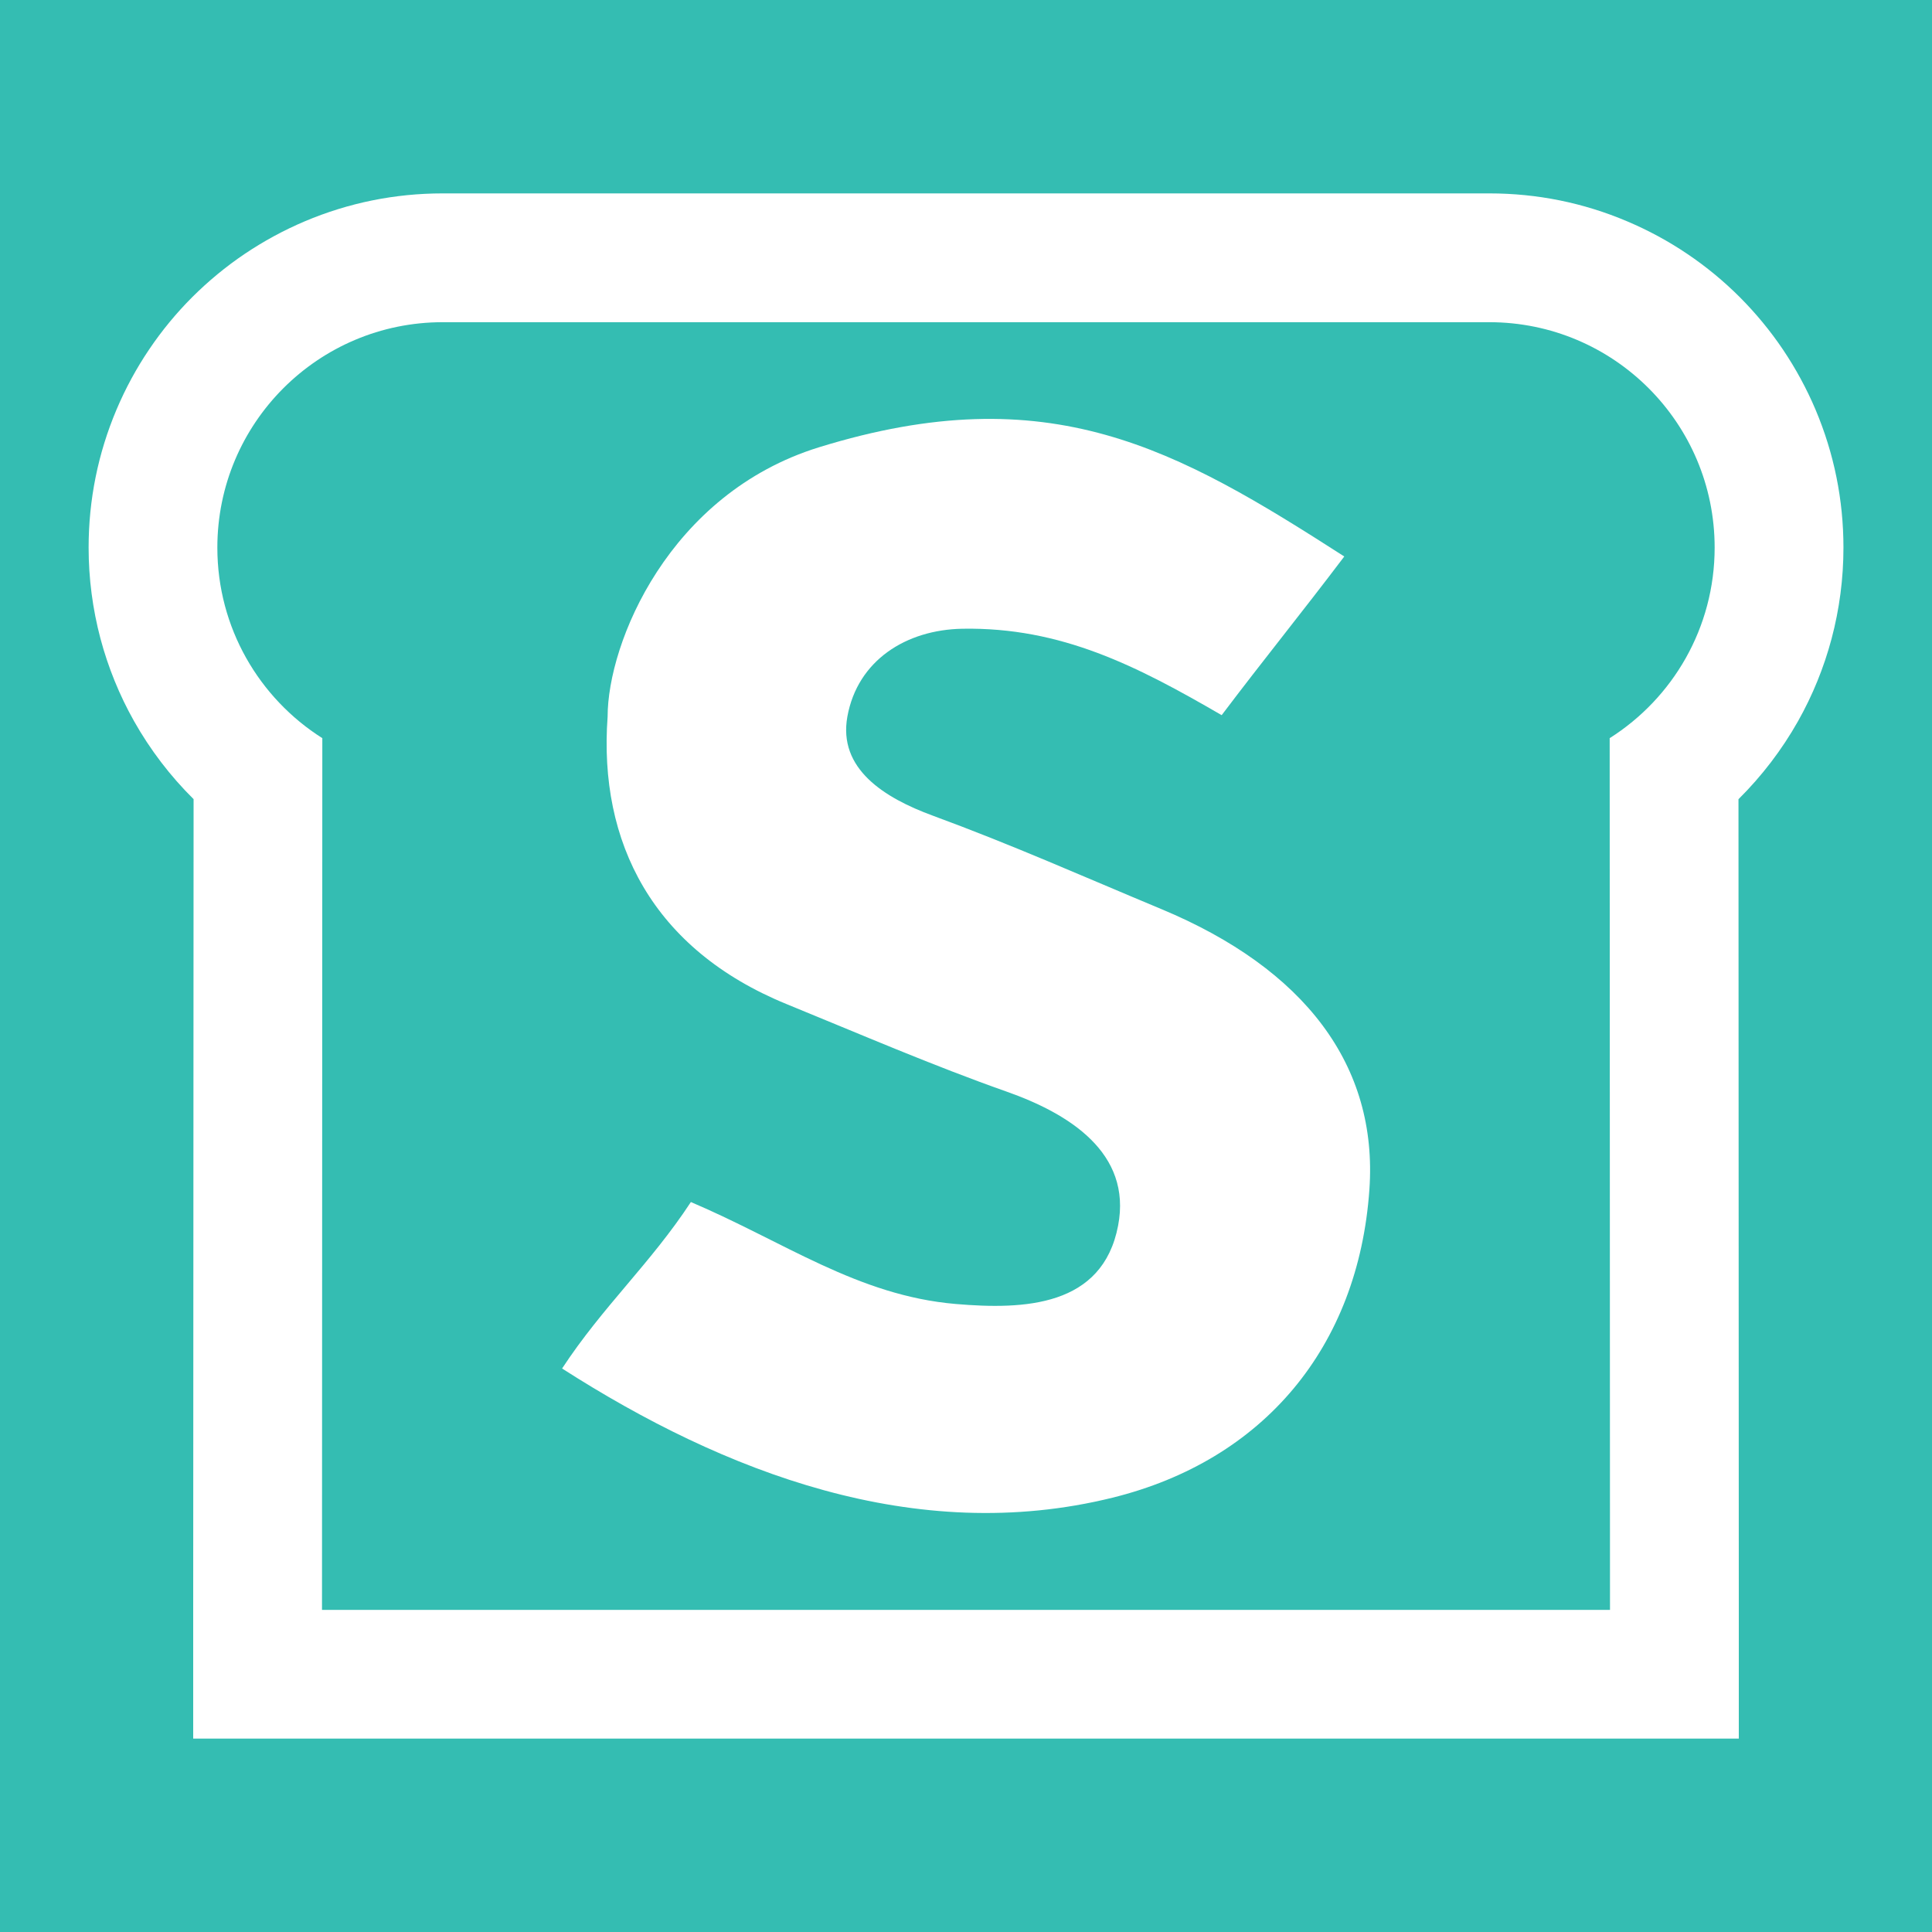
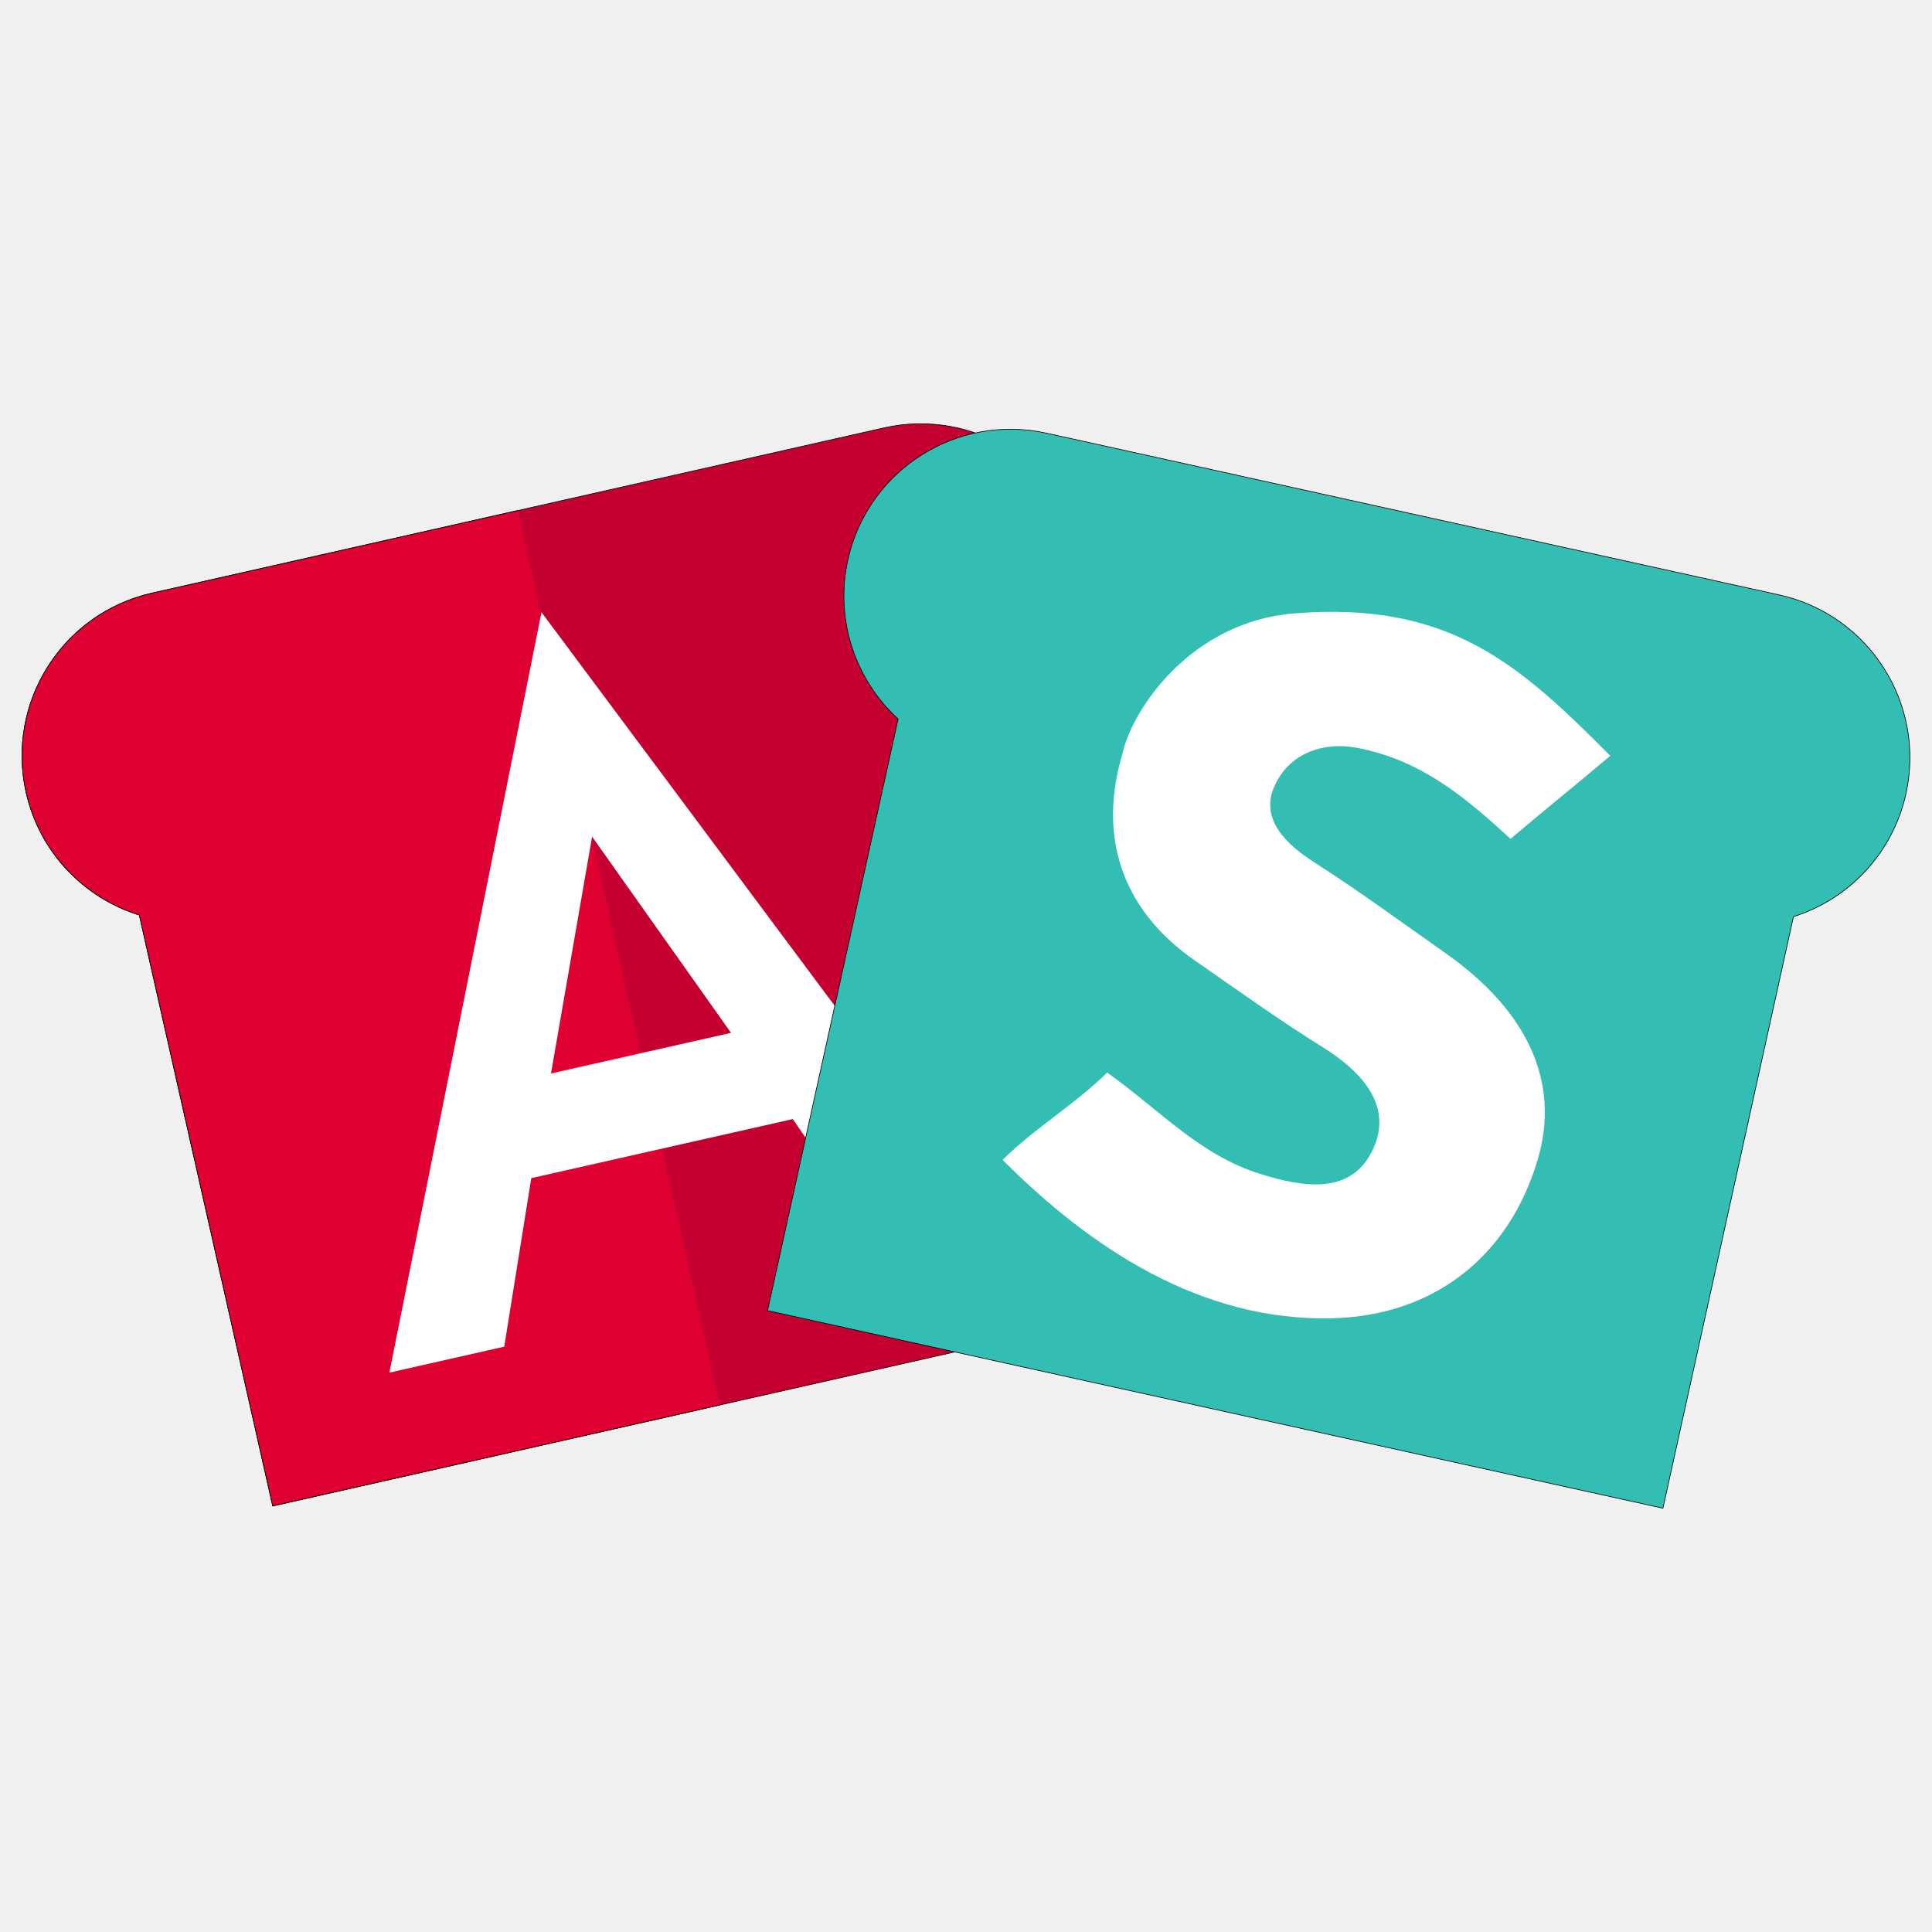
- <svg xmlns="http://www.w3.org/2000/svg" version="1.1" x="0px" y="0px" viewBox="0 0 3000 3000" style="enable-background:new 0 0 3000 3000;" xml:space="preserve">
+ <svg xmlns="http://www.w3.org/2000/svg" version="1.1" id="Layer_1" x="0px" y="0px" viewBox="0 0 3000 3000" style="enable-background:new 0 0 3000 3000;" xml:space="preserve">
  <style type="text/css">
- 	.st0{fill:#34BDB2;}
- 	.st1{fill:#FFFFFF;}
+ 	.st0{fill:#C3002F;stroke:#000000;stroke-miterlimit:10;}
+ 	.st1{fill:#DD0031;stroke:#000000;stroke-miterlimit:10;}
+ 	.st2{fill:#FFFFFF;}
+ 	.st3{fill:#34BDB2;stroke:#000000;stroke-miterlimit:10;}
</style>
-   <g id="Layer_1">
-     <rect class="st0" width="3000" height="3000" />
-     <path class="st1" d="M1897,1110.5c-132-76.6-249.2-136.8-402.4-134.2c-87.7,1.5-163,49.2-178.8,136.4   c-14.7,81.2,57.4,126.2,132.5,153.8c124.5,45.8,232.9,94.2,355.2,145.2c222.4,92.7,336.4,242.7,322.9,435.3   c-17.1,245-164.6,420.7-398.9,478.6c-306.2,75.7-603.5-39.6-854.7-200.6c63.4-96.6,137-162.5,200-258.5   c145.1,61.8,259.2,145.3,411,158.3c107.1,9.2,228.4,4.1,252.4-121.7c21.7-113.4-77-174.2-173.3-208.1   c-114.6-40.4-229-89.9-341.4-135.8c-207.7-84.9-292.3-250.8-278-446.3c0-114.6,95.1-346.3,328.3-418.4   c358.3-110.7,555.7,2.7,815.6,169.6C2018.3,955.4,1965.2,1020.3,1897,1110.5" />
-   </g>
-   <g id="Layer_2">
+   <g>
    <g>
-       <path class="st1" d="M2312.5,500.3c193.3,0,350,156.7,350,350c0,124.5-65,233.9-163,295.9v0.6l0.5,1352.5v0.5H500v-0.5l0.5-1352.5    v-0.6c-98-62-163-171.4-163-295.9c0-193.3,156.7-350,350-350H2312.5 M2312.5,300.3h-1625c-74.2,0-146.2,14.6-214.1,43.3    c-32.6,13.8-64.1,30.9-93.5,50.7c-29.1,19.6-56.4,42.2-81.3,67c-24.8,24.8-47.4,52.2-67,81.3c-19.9,29.4-36.9,60.9-50.7,93.5    c-28.7,67.9-43.3,140-43.3,214.1c0,47.8,6.2,95.4,18.4,141.4c11.9,44.7,29.4,87.8,52.1,128.1c25.1,44.5,56.3,85.4,92.5,121.2    L300,2499.2v0v0v0.5v200h200h2000h200v-200v-0.5v0v0l-0.5-1258.2c36.2-35.9,67.4-76.7,92.5-121.2c22.7-40.3,40.2-83.4,52.1-128.1    c12.2-46,18.4-93.5,18.4-141.4c0-74.2-14.6-146.2-43.3-214.1c-13.8-32.6-30.9-64.1-50.7-93.5c-19.6-29.1-42.2-56.4-67-81.3    c-24.8-24.8-52.2-47.4-81.3-67c-29.4-19.9-60.9-36.9-93.5-50.7C2458.7,314.8,2386.7,300.3,2312.5,300.3L2312.5,300.3z" />
+       <path class="st0" d="M236.1,921l1136.4-256.6c139.5-31.5,278.1,56,309.6,195.5c21.1,93.5-11.2,186.5-76.9,247.3l0.1,0.3    l207.1,917.3L423.5,2338.5l-207.1-917.3l-0.1-0.3c-85.3-26.6-154.6-96.8-175.7-190.2C9.1,1091.1,96.7,952.5,236.1,921z" />
+       <path class="st1" d="M1118,2181.6l-694.5,156.8l-207.1-917.3l-0.1-0.3c-85.3-26.6-154.6-96.8-175.7-190.2    C9.1,1091.1,96.7,952.5,236.1,921l568.2-128.3" />
+       <path class="st2" d="M840.8,950.7L604.6,2131.4l0,0l178.4-40.3l0,0l42-261.7l406-91.7l150.4,218.3l0,0l178.4-40.3l0,0L840.8,950.7    L840.8,950.7L840.8,950.7L840.8,950.7L840.8,950.7z M1135.1,1603.8l-279.5,63.1l63.8-367.7L1135.1,1603.8z" />
+     </g>
+     <g>
+       <path class="st3" d="M1625,672.6l1137.6,251.1c139.6,30.8,227.8,169,197,308.6c-20.7,93.6-89.5,164.1-174.7,191.1l-0.1,0.3    L2582.2,2342l-1390.4-306.9l202.7-918.3l0.1-0.3c-65.9-60.4-98.7-153.3-78.1-246.9C1347.2,730,1485.4,641.8,1625,672.6z" />
+       <path class="st2" d="M2345.6,1302.6c-72.7-66.8-138.4-121.2-235.6-140.9c-55.6-11.3-109.9,8.4-132,61.3    c-20.6,49.2,18.7,87.8,62.3,115.7c72.3,46.3,134,92,204.2,141.3c127.6,89.6,178.7,200.3,143.4,320.1    c-45,152.4-162.7,242.9-318.9,246.9c-204.1,5.1-375.9-109.2-512.2-246c53.5-52.2,109.2-83.6,162.5-135.5    c83.1,59.3,143.5,128,237.7,157.4c66.4,20.7,143.8,34.4,176.5-41.7c29.5-68.6-24.4-120.8-80.5-155.7    c-66.8-41.5-132.2-88.7-196.8-133.4c-119.5-82.6-149.7-199.3-113.5-320.9c16-72.5,108.4-205.6,265.9-218.6    c241.9-20,350.9,79.2,491.8,221C2443.9,1221.5,2401.3,1255.1,2345.6,1302.6" />
    </g>
  </g>
</svg>
